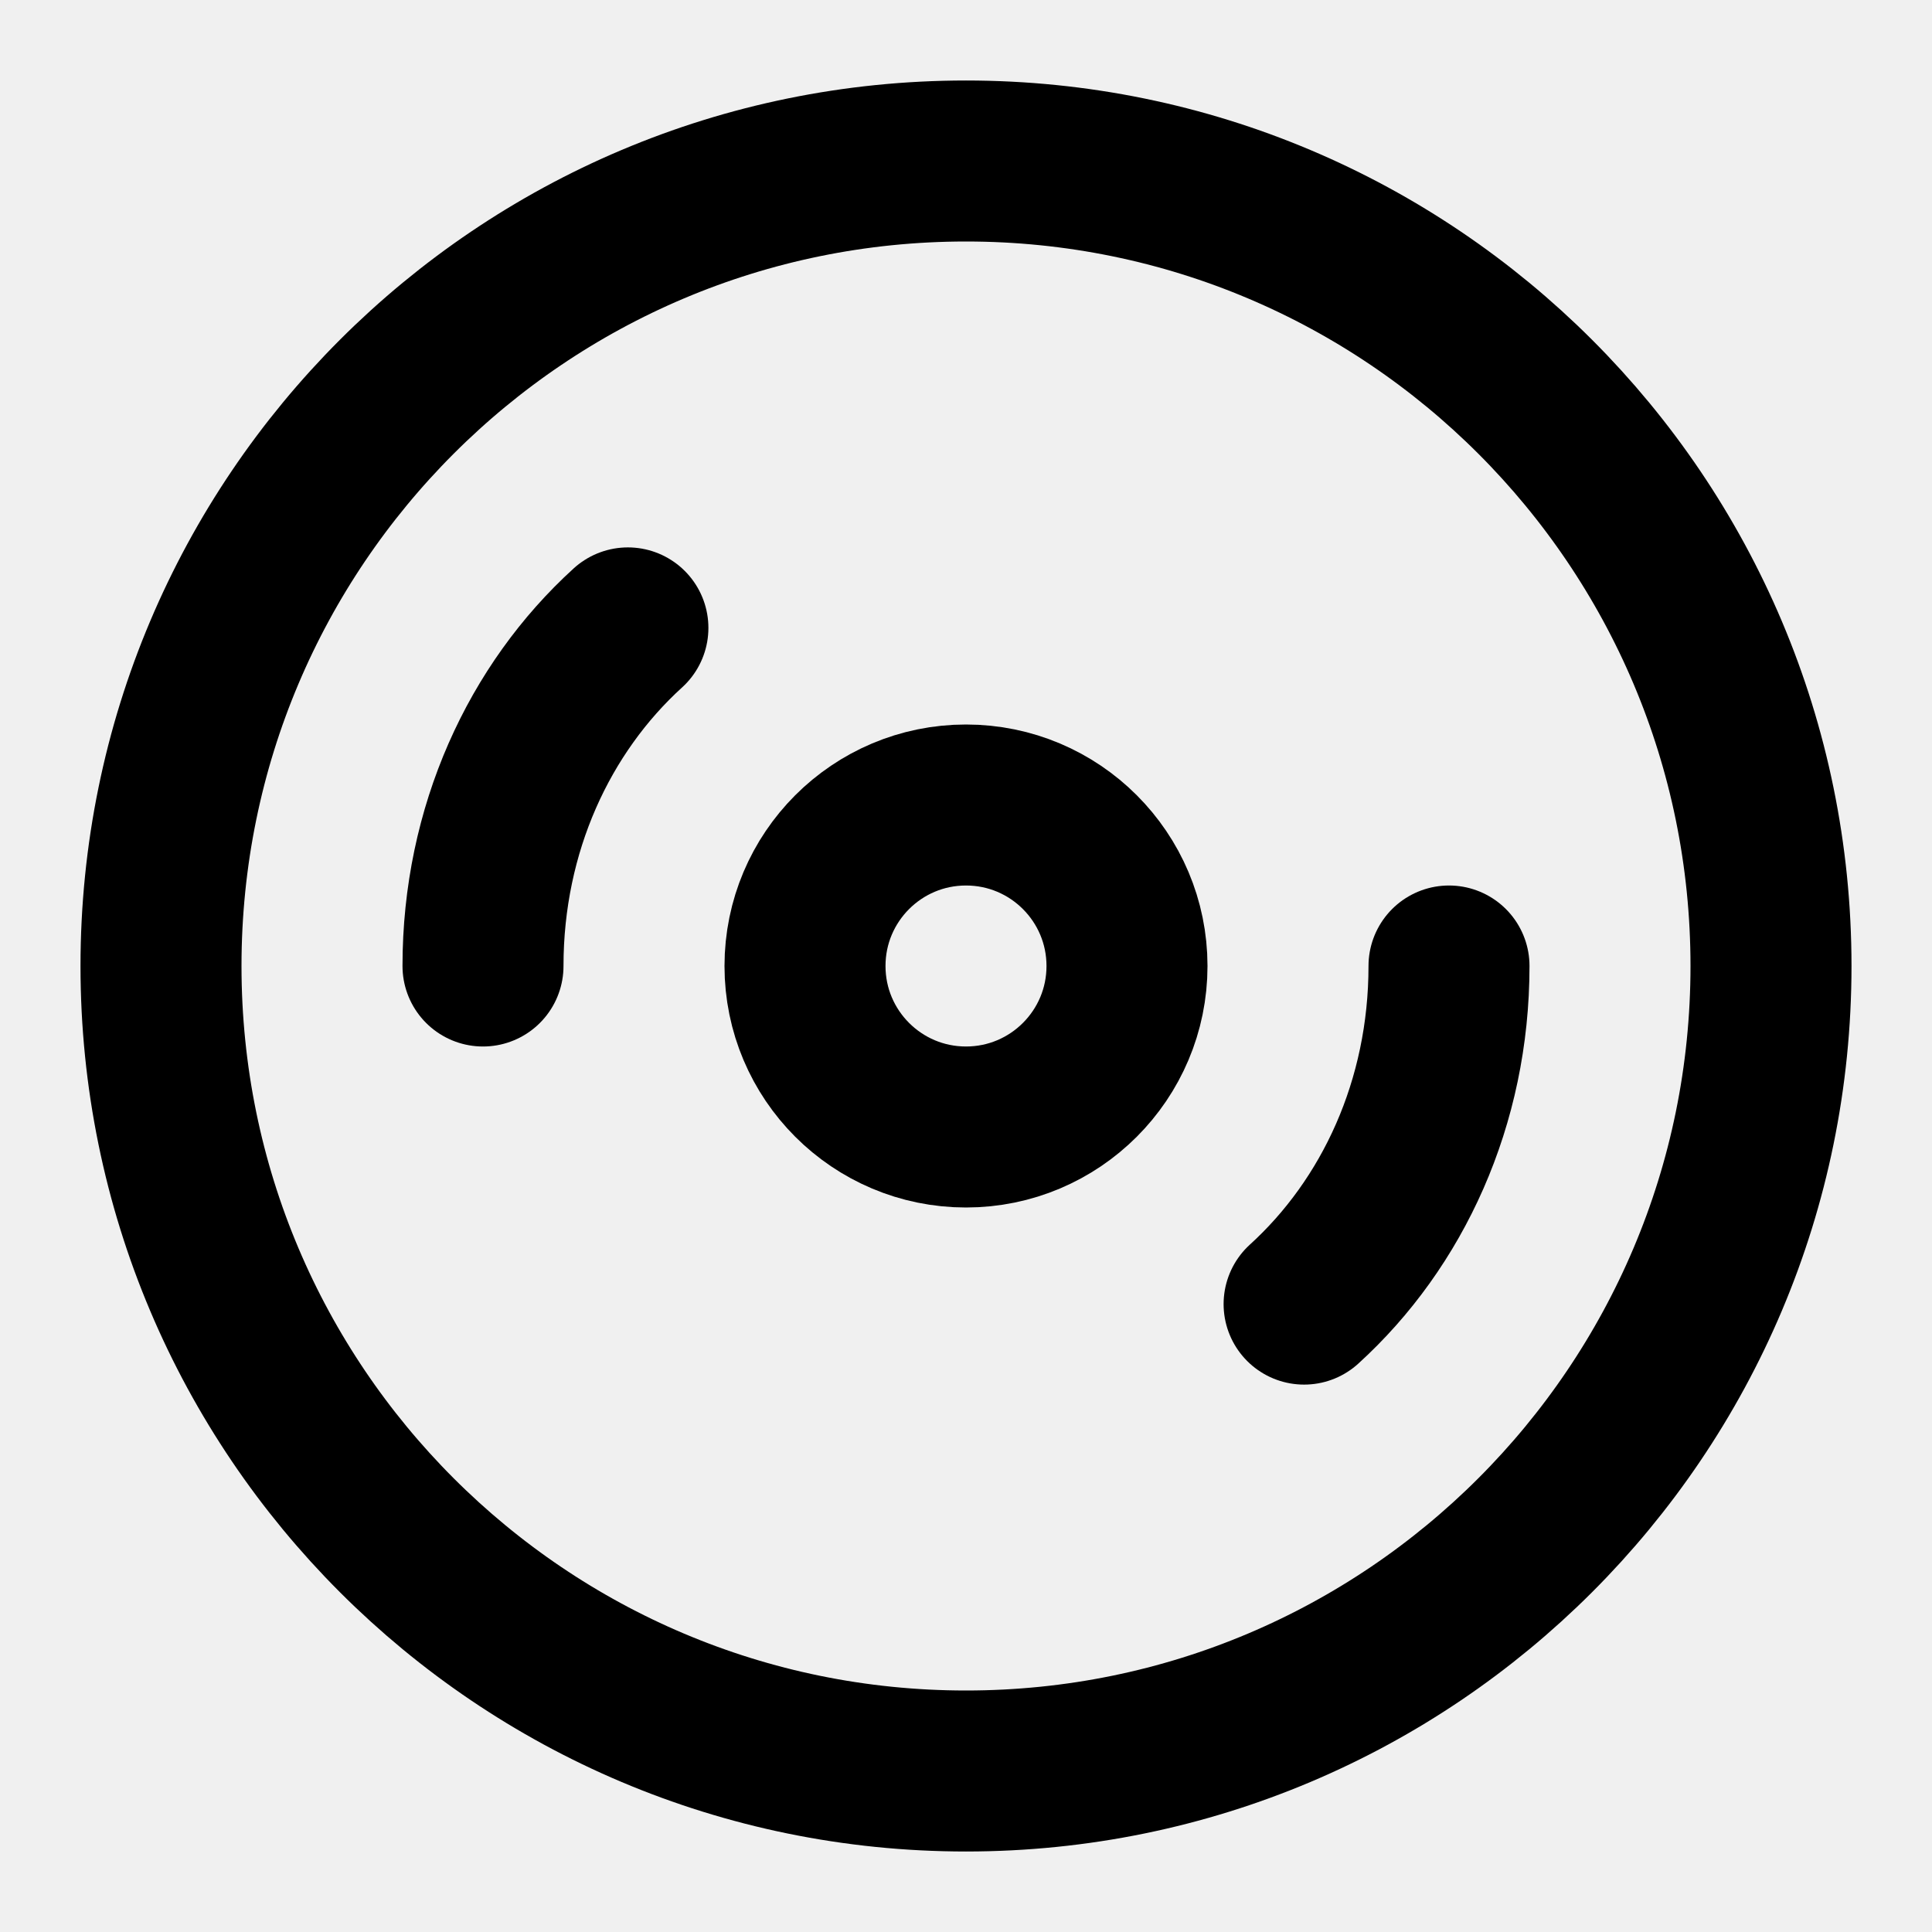
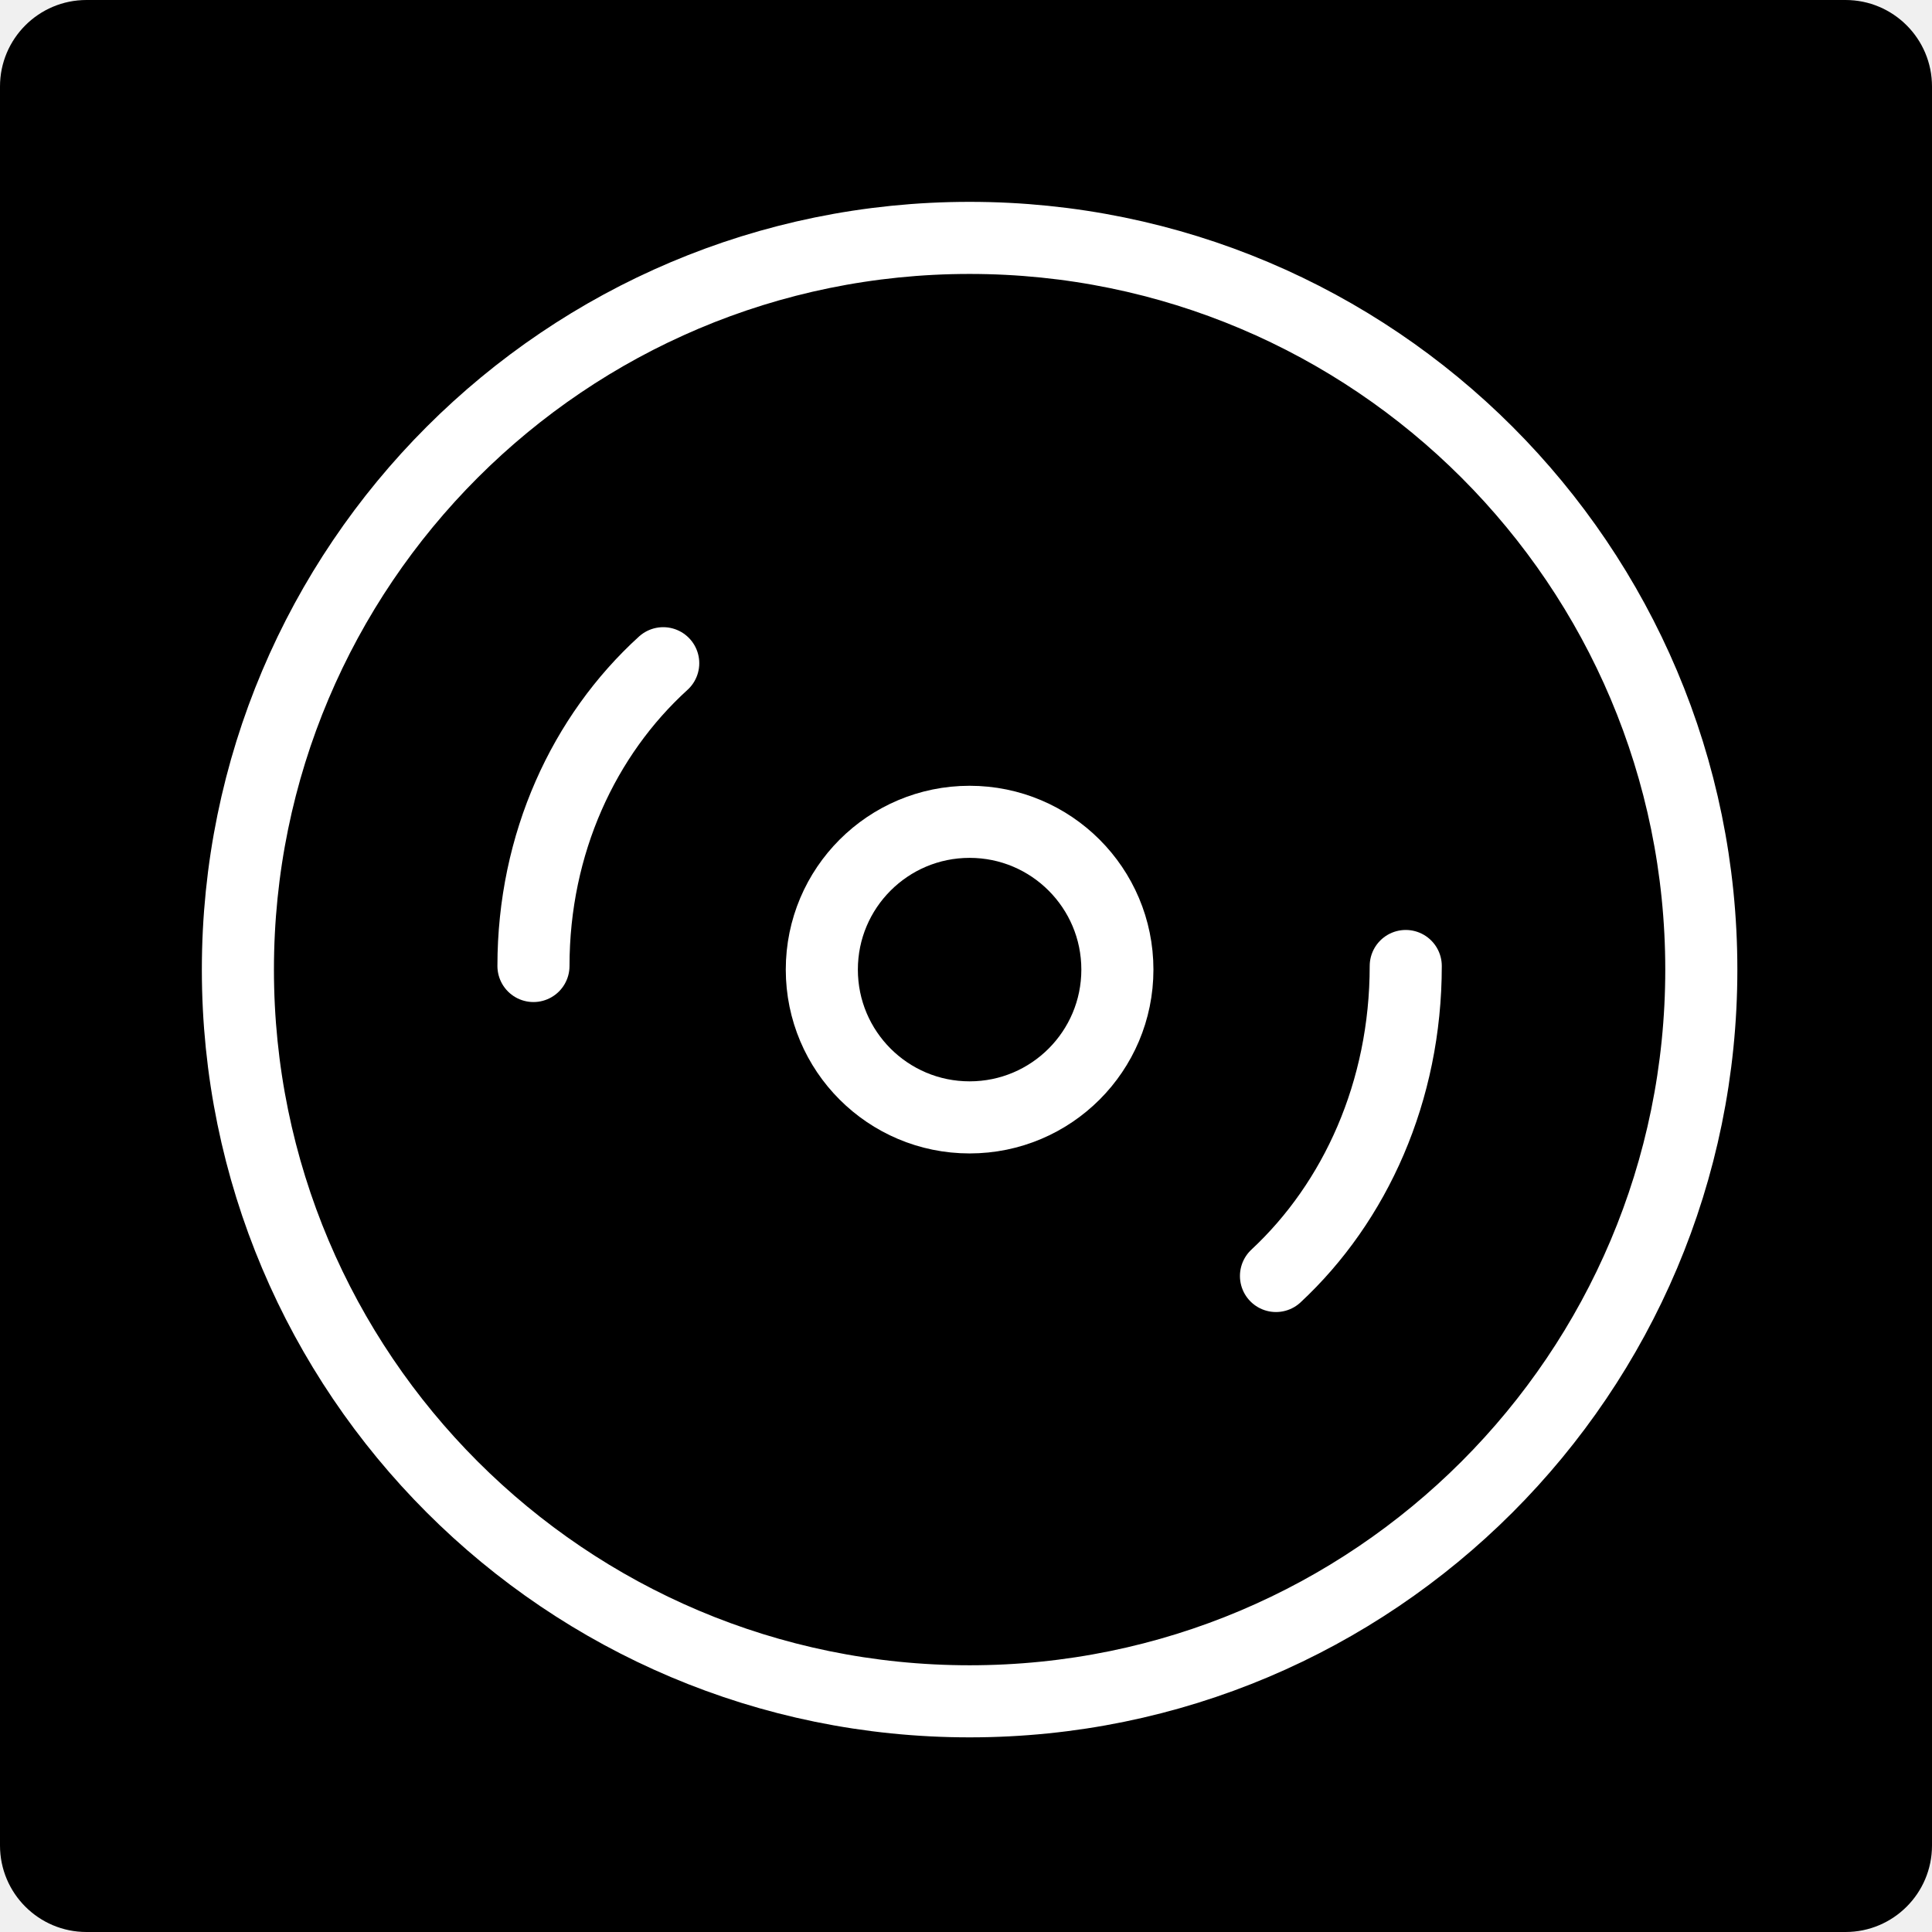
- <svg xmlns="http://www.w3.org/2000/svg" width="24" height="24" viewBox="0 0 24 24" fill="none" stroke="currentColor" stroke-width="2" stroke-linecap="round" stroke-linejoin="round" class="lucide lucide-disc3-icon lucide-disc-3">
-   <circle cx="12" cy="12" r="10" />
-   <path d="M6 12c0-1.7.7-3.2 1.8-4.2" />
-   <circle cx="12" cy="12" r="2" />
-   <path d="M18 12c0 1.7-.7 3.2-1.8 4.2" />
+ <svg xmlns="http://www.w3.org/2000/svg" width="268" height="268" viewBox="0 0 268 268" fill="none">
+   <rect width="268" height="268" rx="12" fill="black" />
+   <path d="M134.5 236C190.557 236 236 190.557 236 134.5C236 78.443 190.557 33 134.5 33C78.443 33 33 78.443 33 134.5C33 190.557 78.443 236 134.5 236Z" stroke="white" stroke-width="10" stroke-linecap="round" stroke-linejoin="round" />
+   <path d="M74 134C74 117 81 102 92 92" stroke="white" stroke-width="10" stroke-linecap="round" stroke-linejoin="round" />
+   <path d="M134.5 155C145.822 155 155 145.822 155 134.5C155 123.178 145.822 114 134.5 114C123.178 114 114 123.178 114 134.5C114 145.822 123.178 155 134.5 155Z" stroke="white" stroke-width="10" stroke-linecap="round" stroke-linejoin="round" />
+   <path d="M195 134C195 151.405 188 166.762 177 177" stroke="white" stroke-width="10" stroke-linecap="round" stroke-linejoin="round" />
</svg>
